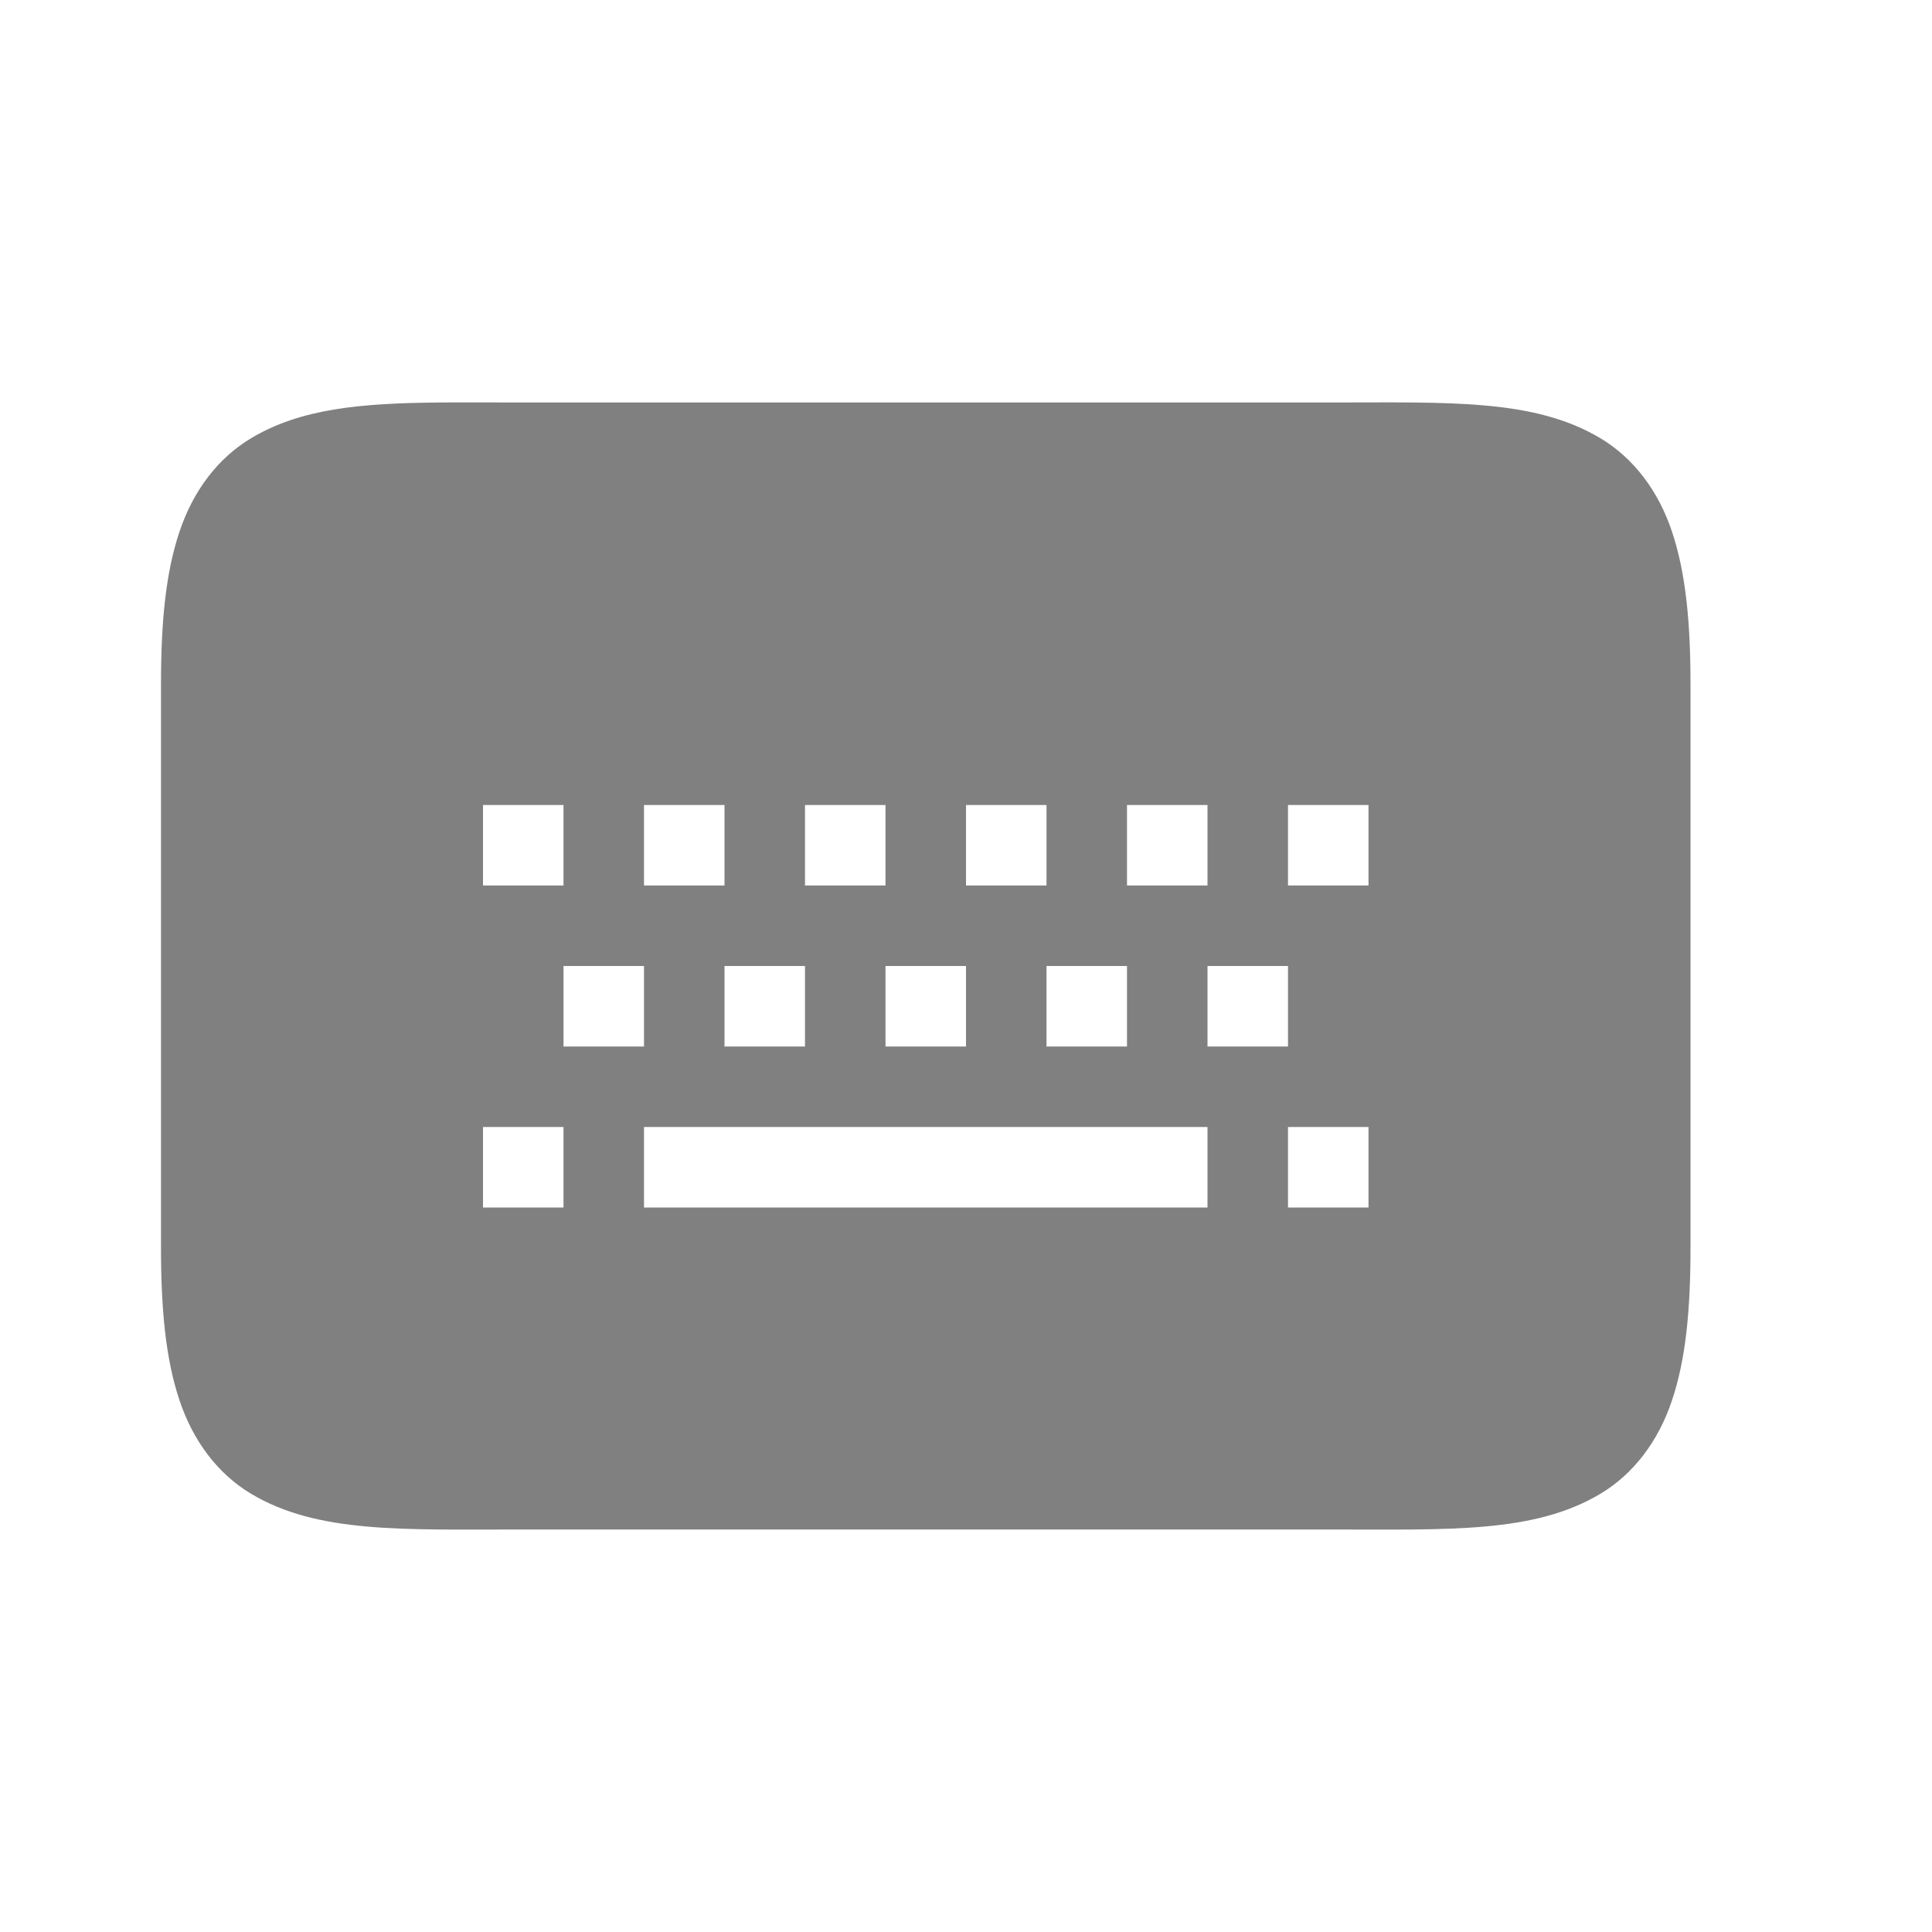
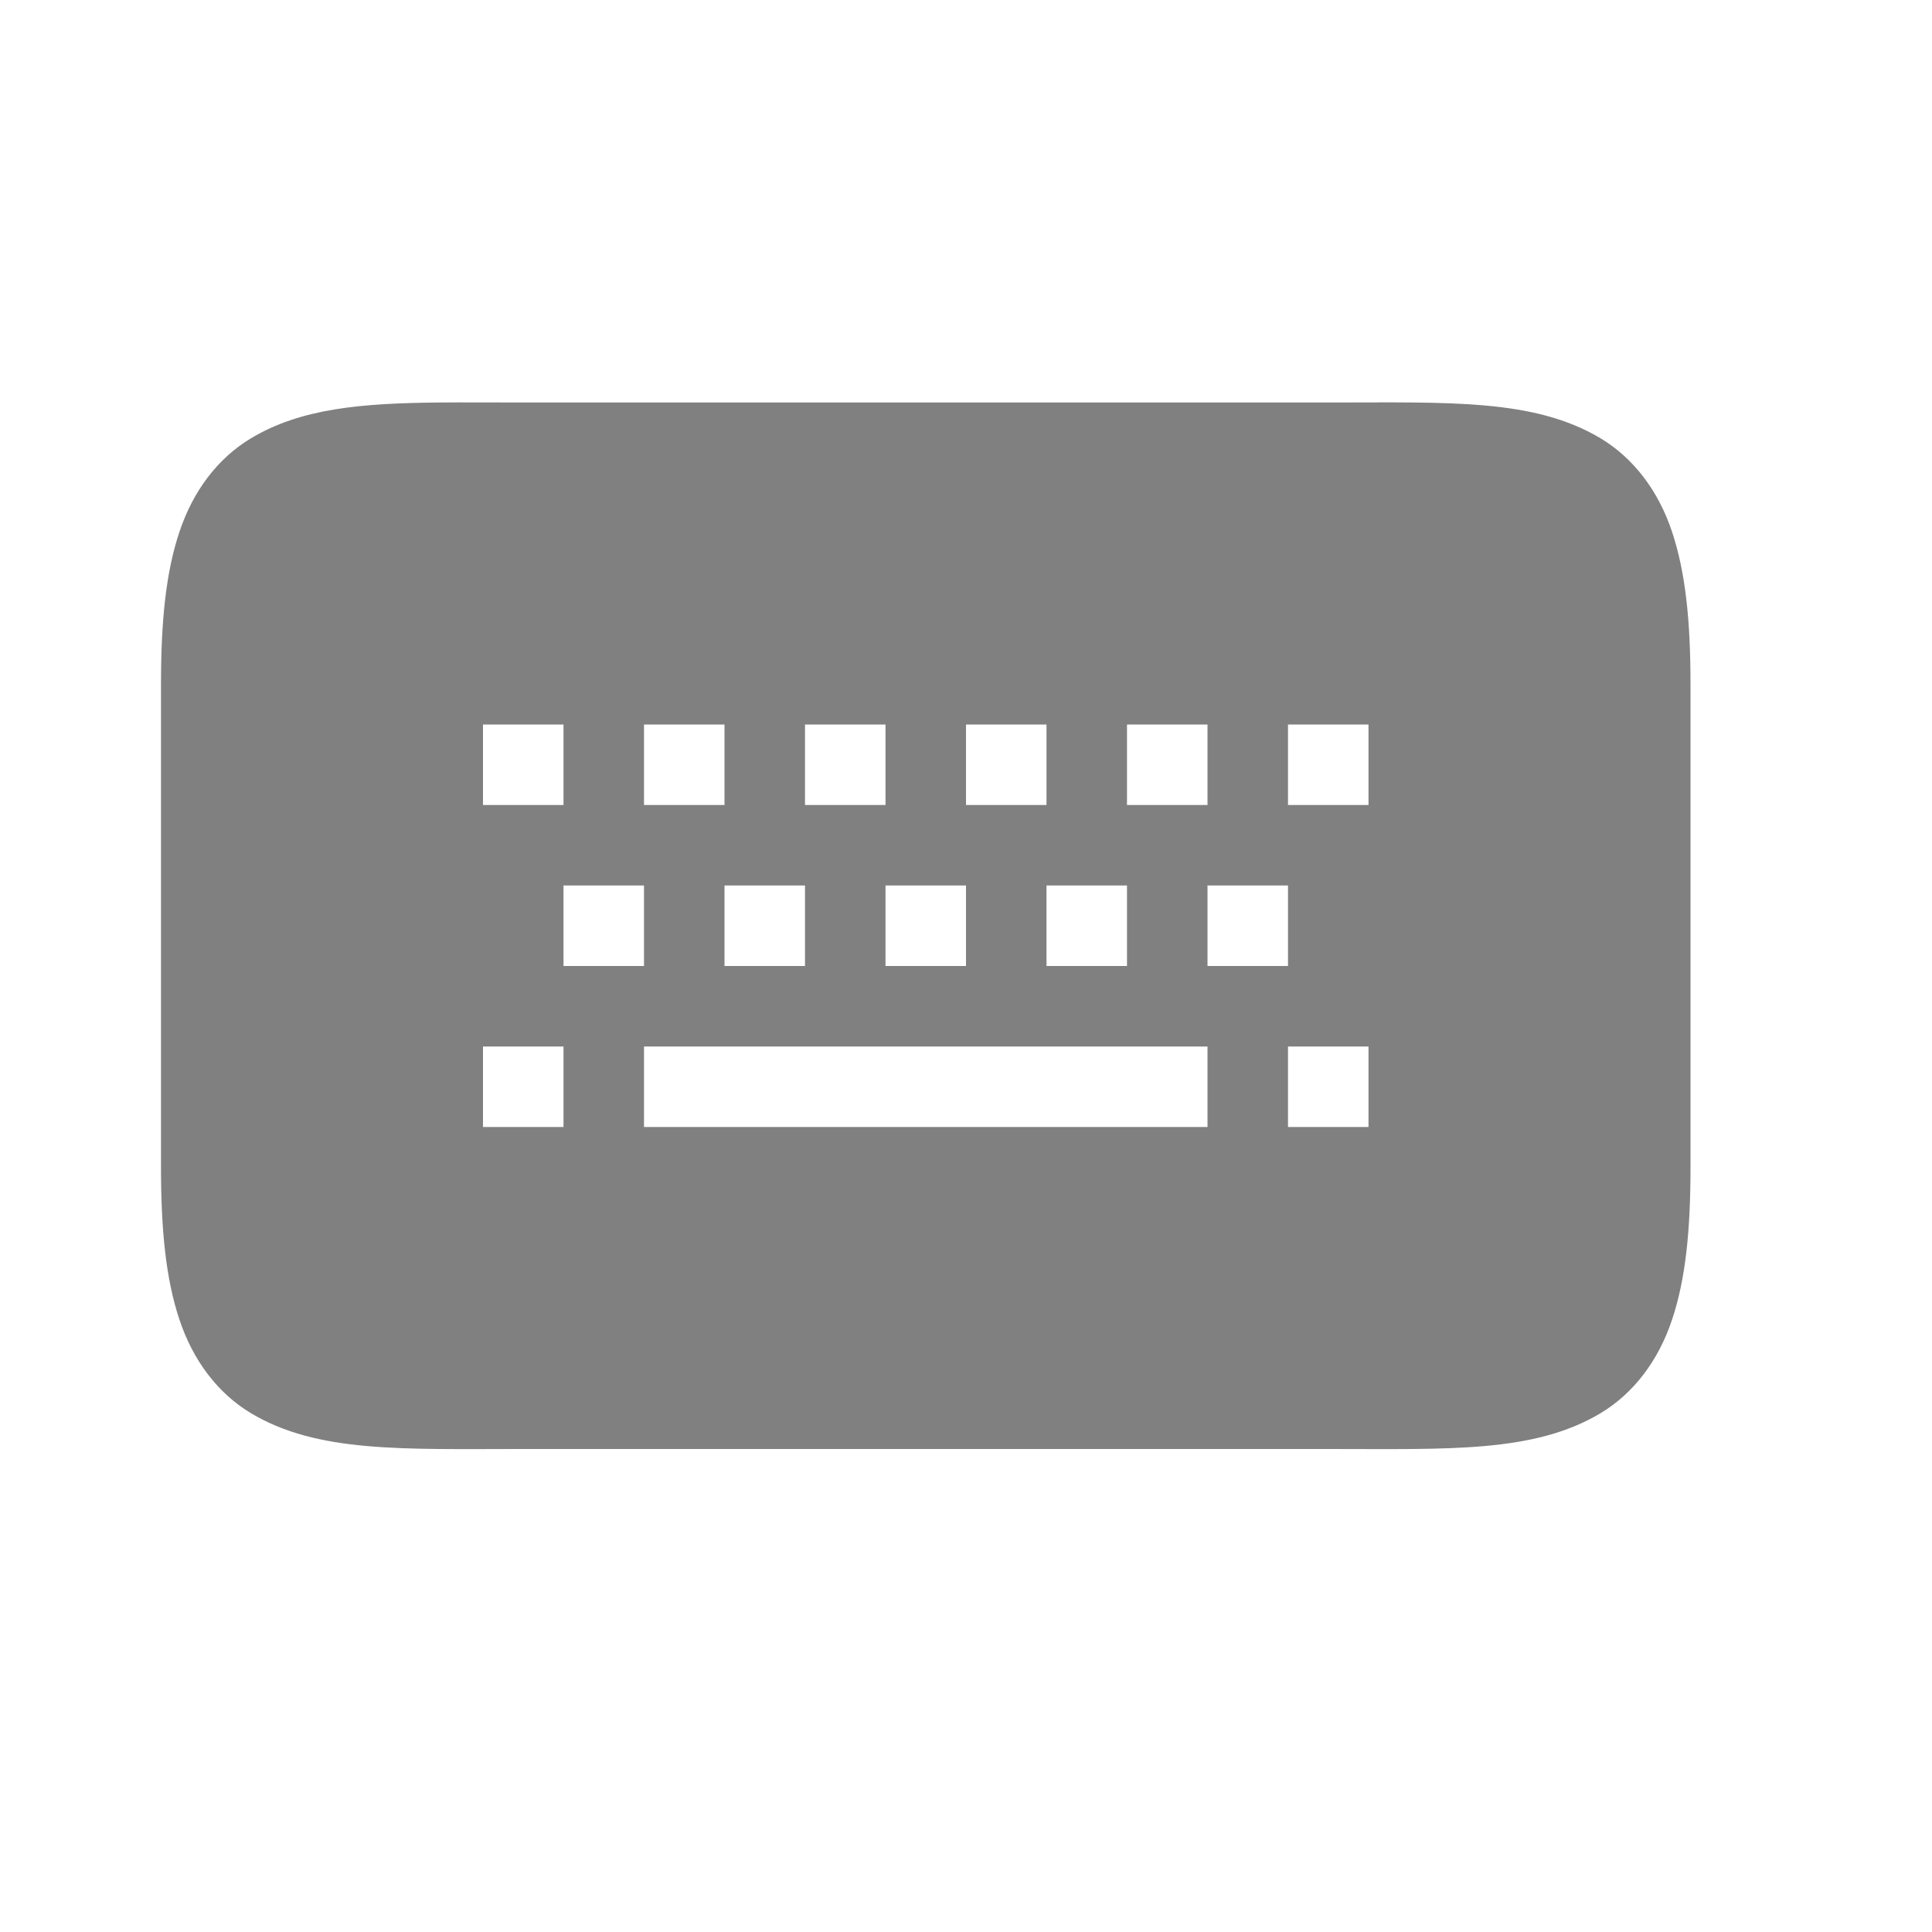
- <svg xmlns="http://www.w3.org/2000/svg" height="24" width="24">
-   <path style="color:#000;fill:gray;-inkscape-stroke:none" d="M5.455 5c-.969.009-1.718.073-2.338.445-.413.248-.72.656-.888 1.162C2.059 7.114 2 7.722 2 8.5v7c0 .778.06 1.386.229 1.893.168.506.475.914.888 1.162C3.944 19.05 5 19 6.5 19h10c1.5 0 2.556.05 3.383-.445.413-.248.72-.656.888-1.162.17-.507.229-1.115.229-1.893v-7c0-.778-.06-1.386-.229-1.893-.168-.506-.475-.914-.888-1.162C19.056 4.95 18 5 16.5 5h-10c-.375 0-.722-.003-1.045 0zM6 10h1v1H6v-1zm2 0h1v1H8v-1zm2 0h1v1h-1v-1zm2 0h1v1h-1v-1zm2 0h1v1h-1v-1zm2 0h1v1h-1v-1zm-9 2h1v1H7v-1zm2 0h1v1H9v-1zm2 0h1v1h-1v-1zm2 0h1v1h-1v-1zm2 0h1v1h-1v-1zm-9 2h1v1H6v-1zm2 0h7v1H8v-1zm8 0h1v1h-1v-1z" />
+ <svg xmlns="http://www.w3.org/2000/svg" height="24" width="24" version="1.1" id="svg1931">
+   <defs id="defs1935" />
+   <path id="path1929" style="color:#000000;fill:#808080;-inkscape-stroke:none" d="M 5.455 5 C 4.486 5.009 3.737 5.073 3.117 5.445 C 2.704 5.693 2.397 6.101 2.229 6.607 C 2.059 7.114 2 7.722 2 8.5 L 2 14.5 C 2 15.278 2.06 15.886 2.229 16.393 C 2.397 16.899 2.704 17.307 3.117 17.555 C 3.944 18.05 5 18 6.5 18 L 16.5 18 C 18 18 19.056 18.05 19.883 17.555 C 20.296 17.307 20.603 16.899 20.771 16.393 C 20.941 15.886 21 15.278 21 14.5 L 21 8.5 C 21 7.722 20.94 7.114 20.771 6.607 C 20.603 6.101 20.296 5.693 19.883 5.445 C 19.056 4.95 18 5 16.5 5 L 6.5 5 C 6.125 5 5.778 4.997 5.455 5 z M 6 9 L 7 9 L 7 10 L 6 10 L 6 9 z M 8 9 L 9 9 L 9 10 L 8 10 L 8 9 z M 10 9 L 11 9 L 11 10 L 10 10 L 10 9 z M 12 9 L 13 9 L 13 10 L 12 10 L 12 9 z M 14 9 L 15 9 L 15 10 L 14 10 L 14 9 z M 16 9 L 17 9 L 17 10 L 16 10 L 16 9 z M 7 11 L 8 11 L 8 12 L 7 12 L 7 11 z M 9 11 L 10 11 L 10 12 L 9 12 L 9 11 z M 11 11 L 12 11 L 12 12 L 11 12 L 11 11 z M 13 11 L 14 11 L 14 12 L 13 12 L 13 11 z M 15 11 L 16 11 L 16 12 L 15 12 L 15 11 z M 6 13 L 7 13 L 7 14 L 6 14 L 6 13 z M 8 13 L 15 13 L 15 14 L 8 14 L 8 13 z M 16 13 L 17 13 L 17 14 L 16 14 L 16 13 z " />
</svg>
